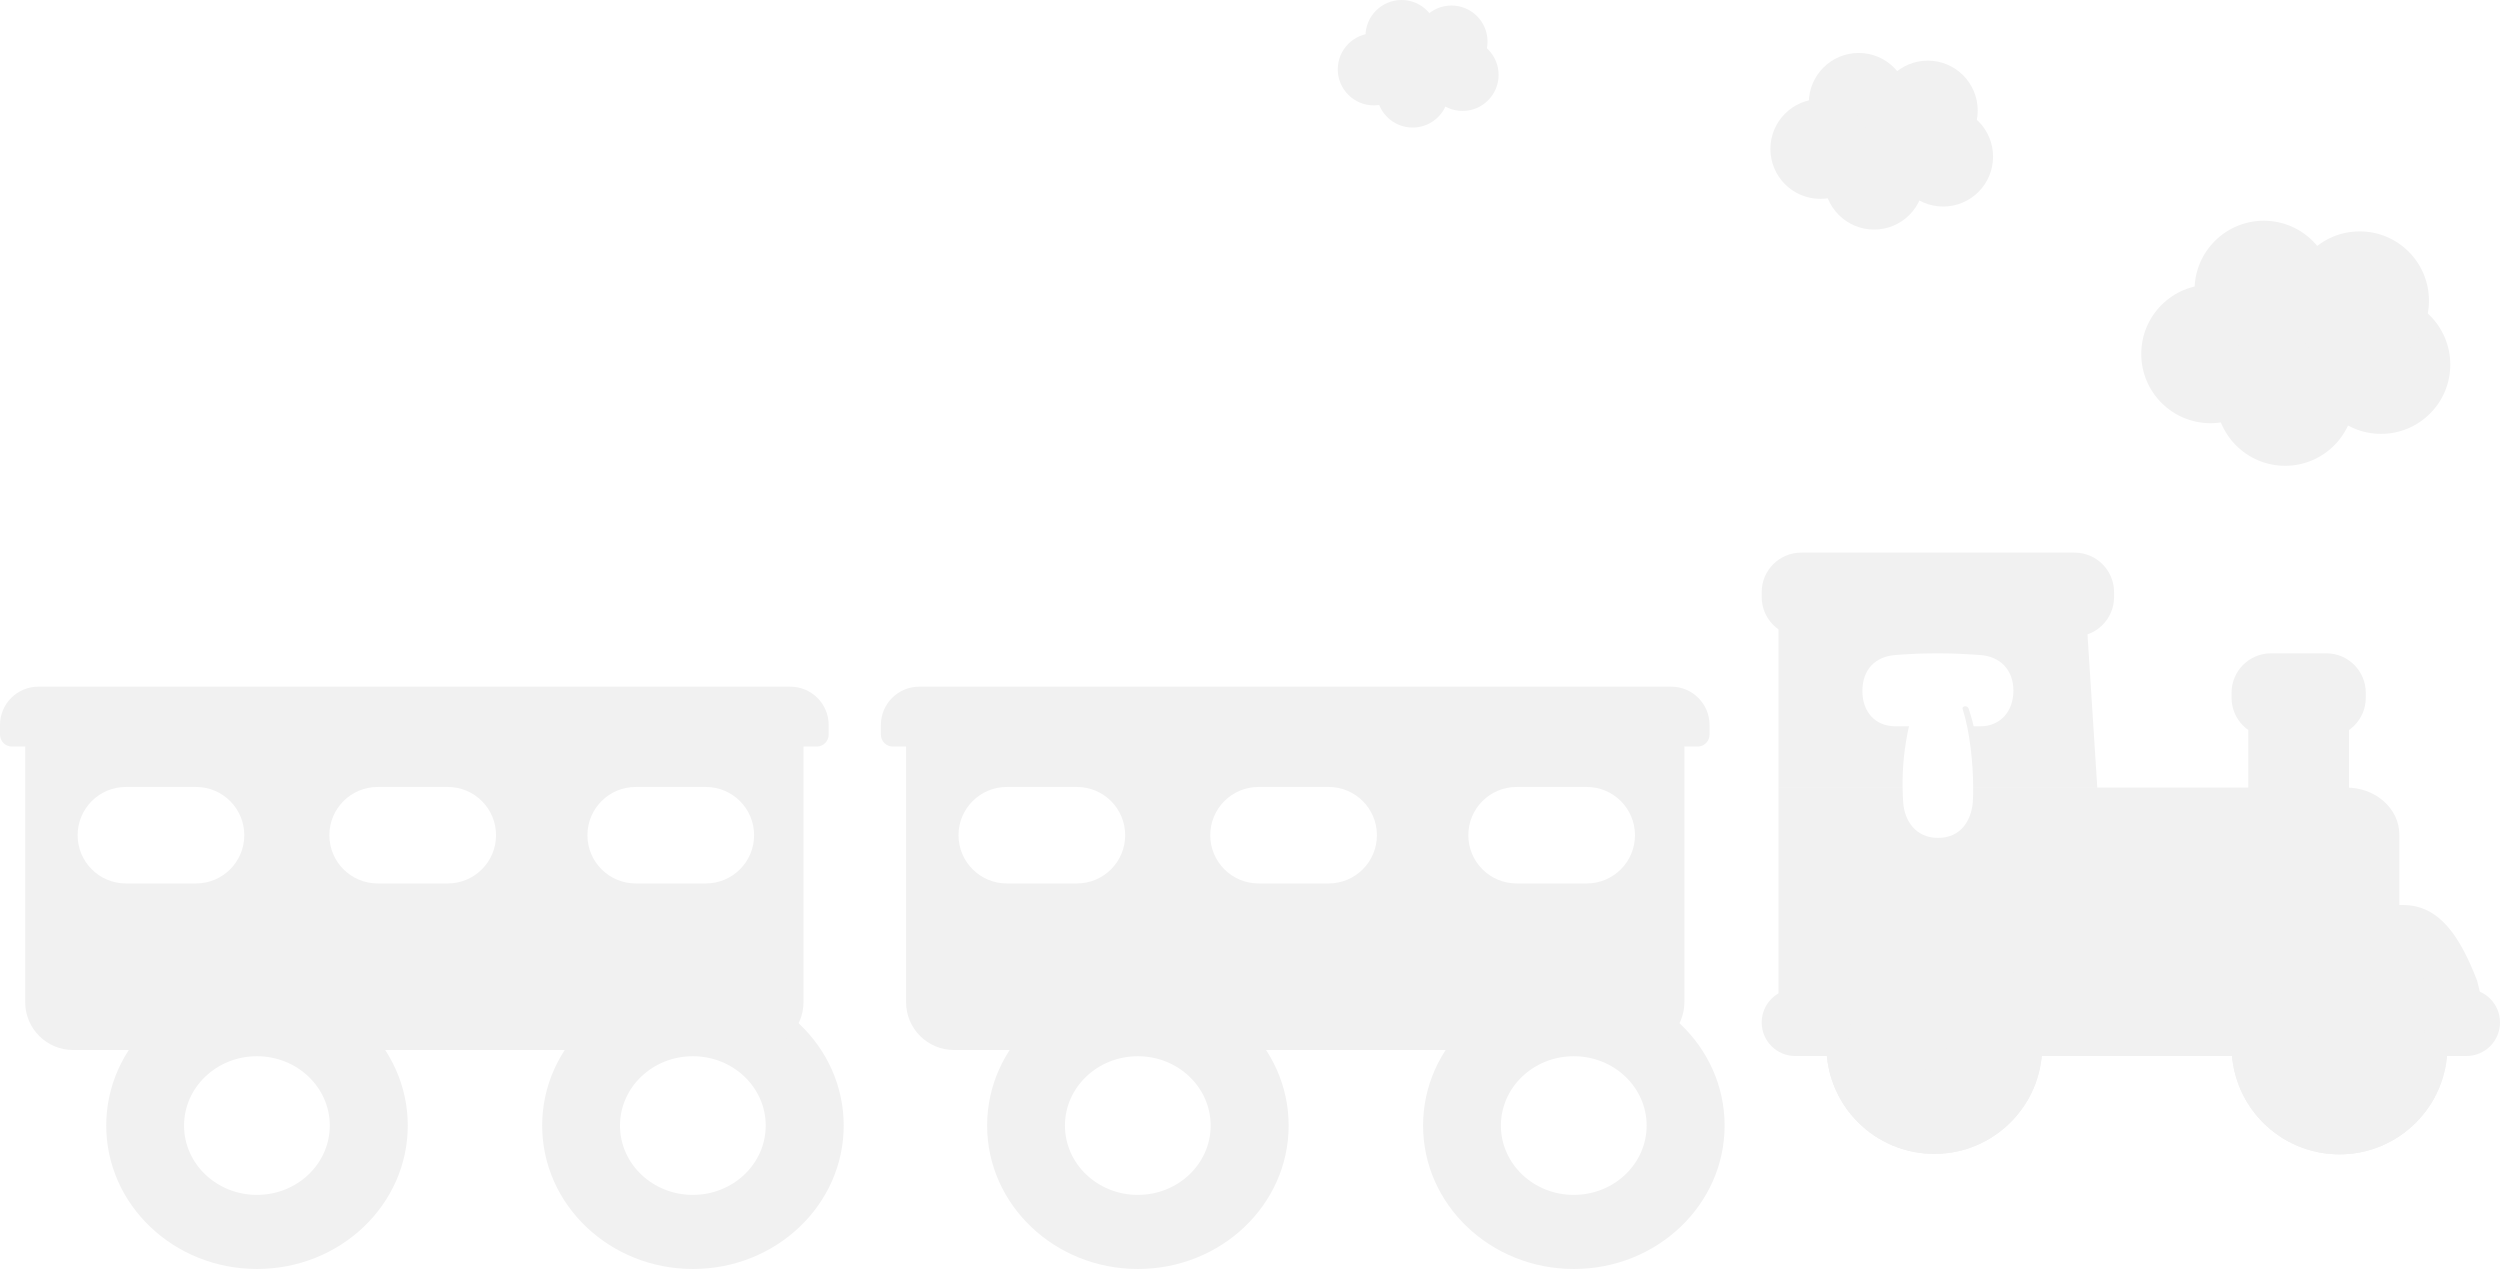
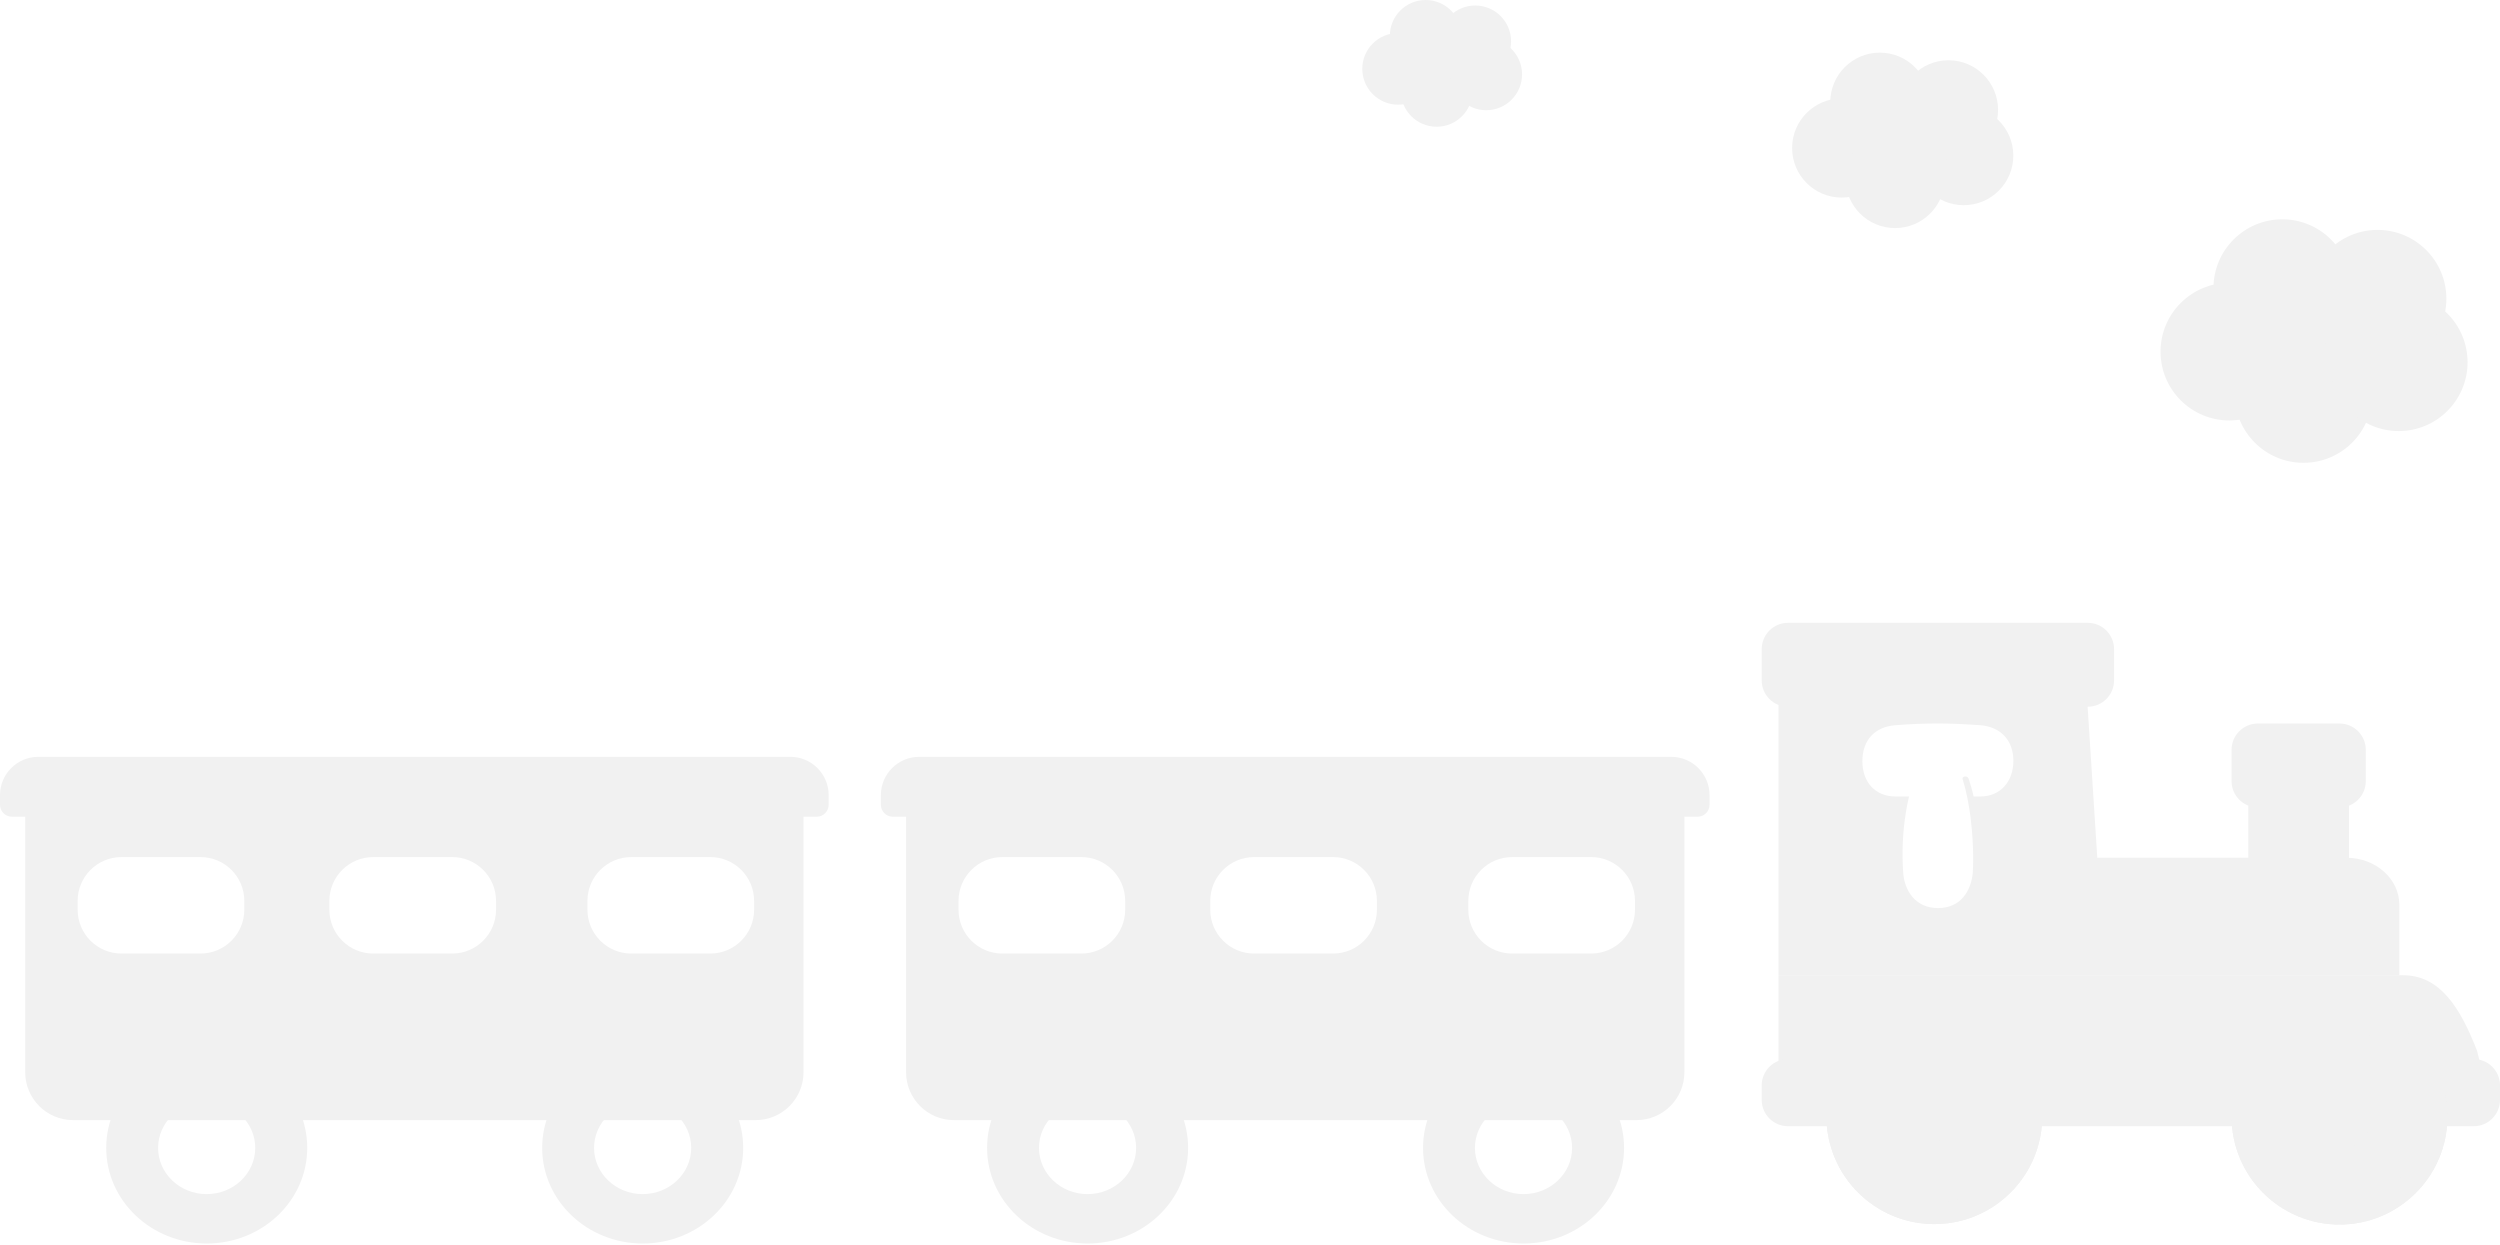
- <svg xmlns="http://www.w3.org/2000/svg" width="190" height="97" viewBox="0 0 190 97" fill="none">
-   <circle cx="172.049" cy="22.04" r="5.264" fill="#F1F1F1" />
-   <circle cx="167.999" cy="26.899" r="5.264" fill="#F1F1F1" />
-   <circle cx="173.669" cy="30.137" r="5.264" fill="#F1F1F1" />
-   <circle cx="180.958" cy="27.71" r="5.264" fill="#F1F1F1" />
-   <circle cx="179.337" cy="22.85" r="5.264" fill="#F1F1F1" />
-   <circle cx="141.262" cy="7.818" r="3.793" fill="#F1F1F1" />
-   <circle cx="138.344" cy="11.32" r="3.793" fill="#F1F1F1" />
-   <circle cx="142.43" cy="13.654" r="3.793" fill="#F1F1F1" />
-   <circle cx="147.68" cy="11.904" r="3.793" fill="#F1F1F1" />
-   <circle cx="146.514" cy="8.402" r="3.793" fill="#F1F1F1" />
-   <circle cx="106.517" cy="2.74" r="2.74" fill="#F1F1F1" />
-   <circle cx="104.41" cy="5.269" r="2.74" fill="#F1F1F1" />
-   <circle cx="107.361" cy="6.955" r="2.74" fill="#F1F1F1" />
-   <circle cx="111.154" cy="5.691" r="2.74" fill="#F1F1F1" />
-   <circle cx="110.312" cy="3.16" r="2.74" fill="#F1F1F1" />
-   <path d="M170.871 54.754H178.523V61.13H170.871V54.754Z" fill="#F1F1F1" />
-   <rect x="133.889" y="42" width="26.78" height="6.376" rx="3" fill="#F1F1F1" />
-   <rect x="169.598" y="49.652" width="10.202" height="6.376" rx="3" fill="#F1F1F1" />
-   <path d="M135.166 68.781H182.62C185.408 68.781 186.956 71.174 188.258 74.52L188.728 76.433H135.166V68.781Z" fill="#F1F1F1" />
-   <rect x="133.889" y="75.156" width="56.112" height="5.101" rx="2.551" fill="#F1F1F1" />
-   <path d="M155.209 79.494C155.209 84.023 151.537 87.695 147.008 87.695C142.478 87.695 138.807 84.023 138.807 79.494C138.807 74.965 142.478 71.293 147.008 71.293C151.537 71.293 155.209 74.965 155.209 79.494Z" fill="#F1F1F1" />
-   <path fill-rule="evenodd" clip-rule="evenodd" d="M147.008 86.055C150.631 86.055 153.569 83.118 153.569 79.494C153.569 75.871 150.631 72.933 147.008 72.933C143.384 72.933 140.447 75.871 140.447 79.494C140.447 83.118 143.384 86.055 147.008 86.055ZM147.008 87.695C151.537 87.695 155.209 84.023 155.209 79.494C155.209 74.965 151.537 71.293 147.008 71.293C142.478 71.293 138.807 74.965 138.807 79.494C138.807 84.023 142.478 87.695 147.008 87.695Z" fill="#F1F1F1" />
-   <path d="M149.467 78.903C149.467 80.262 148.366 81.363 147.007 81.363C145.648 81.363 144.547 80.262 144.547 78.903C144.547 77.545 145.648 76.443 147.007 76.443C148.366 76.443 149.467 77.545 149.467 78.903Z" fill="#F1F1F1" />
-   <path fill-rule="evenodd" clip-rule="evenodd" d="M147.007 80.133C147.686 80.133 148.237 79.583 148.237 78.903C148.237 78.224 147.686 77.673 147.007 77.673C146.328 77.673 145.777 78.224 145.777 78.903C145.777 79.583 146.328 80.133 147.007 80.133ZM147.007 81.363C148.366 81.363 149.467 80.262 149.467 78.903C149.467 77.545 148.366 76.443 147.007 76.443C145.648 76.443 144.547 77.545 144.547 78.903C144.547 80.262 145.648 81.363 147.007 81.363Z" fill="#F1F1F1" />
-   <path d="M186.002 79.529C186.002 84.059 182.33 87.731 177.801 87.731C173.271 87.731 169.6 84.059 169.6 79.529C169.6 75 173.271 71.328 177.801 71.328C182.33 71.328 186.002 75 186.002 79.529Z" fill="#F1F1F1" />
-   <path fill-rule="evenodd" clip-rule="evenodd" d="M177.801 86.09C181.424 86.09 184.362 83.153 184.362 79.529C184.362 75.906 181.424 72.968 177.801 72.968C174.177 72.968 171.24 75.906 171.24 79.529C171.24 83.153 174.177 86.09 177.801 86.09ZM177.801 87.731C182.33 87.731 186.002 84.059 186.002 79.529C186.002 75 182.33 71.328 177.801 71.328C173.271 71.328 169.6 75 169.6 79.529C169.6 84.059 173.271 87.731 177.801 87.731Z" fill="#F1F1F1" />
-   <path d="M180.26 79.532C180.26 80.891 179.159 81.992 177.8 81.992C176.441 81.992 175.34 80.891 175.34 79.532C175.34 78.174 176.441 77.072 177.8 77.072C179.159 77.072 180.26 78.174 180.26 79.532Z" fill="#F1F1F1" />
-   <path fill-rule="evenodd" clip-rule="evenodd" d="M177.8 80.762C178.479 80.762 179.03 80.212 179.03 79.532C179.03 78.853 178.479 78.302 177.8 78.302C177.121 78.302 176.57 78.853 176.57 79.532C176.57 80.212 177.121 80.762 177.8 80.762ZM177.8 81.992C179.159 81.992 180.26 80.891 180.26 79.532C180.26 78.174 179.159 77.072 177.8 77.072C176.441 77.072 175.34 78.174 175.34 79.532C175.34 80.891 176.441 81.992 177.8 81.992Z" fill="#F1F1F1" />
-   <path fill-rule="evenodd" clip-rule="evenodd" d="M135.164 45.824H158.496L159.394 59.852H149.962C149.956 58.037 149.727 55.677 149.162 53.885C149.083 53.672 149.508 53.557 149.618 53.852C149.744 54.246 149.902 54.755 149.996 55.198H150.516C152.011 55.198 153.019 54.082 153.019 52.491C153.019 50.899 152.011 49.898 150.516 49.783C149.351 49.702 148.327 49.652 147.32 49.652C146.296 49.652 145.257 49.685 144.045 49.783C142.534 49.898 141.542 50.866 141.542 52.523C141.542 54.115 142.534 55.198 144.045 55.198H145.084C144.72 56.794 144.576 58.348 144.597 59.852H135.164V45.824ZM144.597 59.856H135.164V68.783H182.349V63.427C182.349 61.455 180.551 59.856 178.333 59.856H149.962C149.964 60.266 149.954 60.648 149.933 60.989C149.807 62.351 149.036 63.68 147.288 63.68C145.572 63.68 144.738 62.351 144.643 60.989C144.618 60.615 144.602 60.237 144.597 59.856Z" fill="#F1F1F1" />
-   <path d="M0 55.1C0 53.491 1.304 52.188 2.912 52.188H60.066C61.675 52.188 62.979 53.491 62.979 55.1V55.829C62.979 56.331 62.571 56.739 62.069 56.739H0.91C0.407 56.739 0 56.331 0 55.829V55.1Z" fill="#F1F1F1" />
-   <path fill-rule="evenodd" clip-rule="evenodd" d="M52.663 96.443C58.991 96.443 64.121 91.562 64.121 85.541C64.121 79.52 58.991 74.639 52.663 74.639C46.335 74.639 41.205 79.52 41.205 85.541C41.205 91.562 46.335 96.443 52.663 96.443ZM52.657 90.812C55.716 90.812 58.195 88.453 58.195 85.543C58.195 82.633 55.716 80.273 52.657 80.273C49.599 80.273 47.119 82.633 47.119 85.543C47.119 88.453 49.599 90.812 52.657 90.812Z" fill="#F1F1F1" />
-   <path fill-rule="evenodd" clip-rule="evenodd" d="M19.532 96.443C25.86 96.443 30.99 91.562 30.99 85.541C30.99 79.52 25.86 74.639 19.532 74.639C13.204 74.639 8.074 79.52 8.074 85.541C8.074 91.562 13.204 96.443 19.532 96.443ZM19.526 90.812C22.585 90.812 25.064 88.453 25.064 85.543C25.064 82.633 22.585 80.273 19.526 80.273C16.468 80.273 13.988 82.633 13.988 85.543C13.988 88.453 16.468 90.812 19.526 90.812Z" fill="#F1F1F1" />
-   <path fill-rule="evenodd" clip-rule="evenodd" d="M3.734 54.92C2.729 54.92 1.914 55.735 1.914 56.74V76.16C1.914 78.17 3.544 79.8 5.554 79.8H57.426C59.437 79.8 61.066 78.17 61.066 76.16V56.74C61.066 55.735 60.251 54.92 59.246 54.92H3.734ZM9.566 59.809C7.541 59.809 5.9 61.45 5.9 63.475C5.9 65.5 7.541 67.142 9.566 67.142H14.9C16.925 67.142 18.566 65.5 18.566 63.475C18.566 61.45 16.925 59.809 14.9 59.809H9.566ZM25.032 63.475C25.032 61.45 26.674 59.809 28.699 59.809H34.032C36.057 59.809 37.699 61.45 37.699 63.475C37.699 65.5 36.057 67.142 34.032 67.142H28.699C26.674 67.142 25.032 65.5 25.032 63.475ZM48.312 59.809C46.287 59.809 44.645 61.45 44.645 63.475C44.645 65.5 46.287 67.142 48.312 67.142H53.645C55.67 67.142 57.312 65.5 57.312 63.475C57.312 61.45 55.67 59.809 53.645 59.809H48.312Z" fill="#F1F1F1" />
-   <path d="M66.947 55.1C66.947 53.491 68.251 52.188 69.86 52.188H127.014C128.622 52.188 129.926 53.491 129.926 55.1V55.829C129.926 56.331 129.519 56.739 129.016 56.739H67.857C67.355 56.739 66.947 56.331 66.947 55.829V55.1Z" fill="#F1F1F1" />
-   <path fill-rule="evenodd" clip-rule="evenodd" d="M119.612 96.443C125.94 96.443 131.07 91.562 131.07 85.541C131.07 79.52 125.94 74.639 119.612 74.639C113.284 74.639 108.154 79.52 108.154 85.541C108.154 91.562 113.284 96.443 119.612 96.443ZM119.606 90.812C122.665 90.812 125.144 88.453 125.144 85.543C125.144 82.633 122.665 80.273 119.606 80.273C116.548 80.273 114.068 82.633 114.068 85.543C114.068 88.453 116.548 90.812 119.606 90.812Z" fill="#F1F1F1" />
-   <path fill-rule="evenodd" clip-rule="evenodd" d="M86.479 96.443C92.807 96.443 97.937 91.562 97.937 85.541C97.937 79.52 92.807 74.639 86.479 74.639C80.151 74.639 75.022 79.52 75.022 85.541C75.022 91.562 80.151 96.443 86.479 96.443ZM86.474 90.812C89.532 90.812 92.011 88.453 92.011 85.543C92.011 82.633 89.532 80.273 86.474 80.273C83.415 80.273 80.936 82.633 80.936 85.543C80.936 88.453 83.415 90.812 86.474 90.812Z" fill="#F1F1F1" />
-   <path fill-rule="evenodd" clip-rule="evenodd" d="M70.681 54.92C69.676 54.92 68.861 55.735 68.861 56.74V76.16C68.861 78.17 70.491 79.8 72.502 79.8H124.373C126.384 79.8 128.014 78.17 128.014 76.16V56.74C128.014 55.735 127.199 54.92 126.193 54.92H70.681ZM76.514 59.809C74.489 59.809 72.847 61.45 72.847 63.475C72.847 65.5 74.489 67.142 76.514 67.142H81.847C83.872 67.142 85.514 65.5 85.514 63.475C85.514 61.45 83.872 59.809 81.847 59.809H76.514ZM91.979 63.475C91.979 61.45 93.621 59.809 95.646 59.809H100.979C103.004 59.809 104.646 61.45 104.646 63.475C104.646 65.5 103.004 67.142 100.979 67.142H95.646C93.621 67.142 91.979 65.5 91.979 63.475ZM115.259 59.809C113.234 59.809 111.592 61.45 111.592 63.475C111.592 65.5 113.234 67.142 115.259 67.142H120.592C122.617 67.142 124.259 65.5 124.259 63.475C124.259 61.45 122.617 59.809 120.592 59.809H115.259Z" fill="#F1F1F1" />
+ <svg xmlns="http://www.w3.org/2000/svg" width="211" height="105" viewBox="0 0 211 105" fill="none">
+   <path d="M198.432 24.318C198.432 27.525 195.832 30.126 192.624 30.126C189.417 30.126 186.816 27.525 186.816 24.318C186.816 21.11 189.417 18.51 192.624 18.51C195.832 18.51 198.432 21.11 198.432 24.318Z" fill="#F1F1F1" />
+   <path d="M193.965 29.679C193.965 32.887 191.365 35.487 188.158 35.487C184.95 35.487 182.35 32.887 182.35 29.679C182.35 26.471 184.95 23.871 188.158 23.871C191.365 23.871 193.965 26.471 193.965 29.679Z" fill="#F1F1F1" />
+   <path d="M200.221 33.253C200.221 36.461 197.621 39.061 194.413 39.061C191.206 39.061 188.605 36.461 188.605 33.253C188.605 30.046 191.206 27.445 194.413 27.445C197.621 27.445 200.221 30.046 200.221 33.253Z" fill="#F1F1F1" />
+   <path d="M208.262 30.573C208.262 33.781 205.662 36.382 202.454 36.382C199.247 36.382 196.646 33.781 196.646 30.573C196.646 27.366 199.247 24.766 202.454 24.766C205.662 24.766 208.262 27.366 208.262 30.573Z" fill="#F1F1F1" />
+   <path d="M206.473 25.212C206.473 28.42 203.873 31.02 200.665 31.02C197.458 31.02 194.857 28.42 194.857 25.212C194.857 22.005 197.458 19.404 200.665 19.404C203.873 19.404 206.473 22.005 206.473 25.212Z" fill="#F1F1F1" />
+   <path d="M162.842 8.628C162.842 10.939 160.968 12.812 158.657 12.812C156.346 12.812 154.473 10.939 154.473 8.628C154.473 6.317 156.346 4.443 158.657 4.443C160.968 4.443 162.842 6.317 162.842 8.628Z" fill="#F1F1F1" />
+   <path d="M159.623 12.491C159.623 14.802 157.75 16.676 155.438 16.676C153.127 16.676 151.254 14.802 151.254 12.491C151.254 10.18 153.127 8.307 155.438 8.307C157.75 8.307 159.623 10.18 159.623 12.491Z" fill="#F1F1F1" />
+   <path d="M164.131 15.066C164.131 17.377 162.257 19.25 159.946 19.25C157.635 19.25 155.762 17.377 155.762 15.066C155.762 12.754 157.635 10.881 159.946 10.881C162.257 10.881 164.131 12.754 164.131 15.066Z" fill="#F1F1F1" />
+   <path d="M169.924 13.134C169.924 15.445 168.05 17.318 165.739 17.318C163.428 17.318 161.555 15.445 161.555 13.134C161.555 10.823 163.428 8.949 165.739 8.949C168.05 8.949 169.924 10.823 169.924 13.134Z" fill="#F1F1F1" />
+   <path d="M168.637 9.271C168.637 11.582 166.763 13.455 164.452 13.455C162.141 13.455 160.268 11.582 160.268 9.271C160.268 6.959 162.141 5.086 164.452 5.086C166.763 5.086 168.637 6.959 168.637 9.271Z" fill="#F1F1F1" />
+   <path d="M123.349 3.023C123.349 4.692 121.995 6.046 120.326 6.046C118.656 6.046 117.303 4.692 117.303 3.023C117.303 1.353 118.656 0 120.326 0C121.995 0 123.349 1.353 123.349 3.023Z" fill="#F1F1F1" />
+   <path d="M121.022 5.812C121.022 7.482 119.669 8.835 118 8.835C116.33 8.835 114.977 7.482 114.977 5.812C114.977 4.142 116.33 2.789 118 2.789C119.669 2.789 121.022 4.142 121.022 5.812Z" fill="#F1F1F1" />
+   <path d="M124.276 7.673C124.276 9.343 122.923 10.696 121.253 10.696C119.584 10.696 118.23 9.343 118.23 7.673C118.23 6.004 119.584 4.65 121.253 4.65C122.923 4.65 124.276 6.004 124.276 7.673Z" fill="#F1F1F1" />
+   <path d="M128.462 6.279C128.462 7.948 127.108 9.302 125.439 9.302C123.769 9.302 122.416 7.948 122.416 6.279C122.416 4.609 123.769 3.256 125.439 3.256C127.108 3.256 128.462 4.609 128.462 6.279Z" fill="#F1F1F1" />
+   <path d="M127.534 3.488C127.534 5.157 126.181 6.511 124.511 6.511C122.842 6.511 121.488 5.157 121.488 3.488C121.488 1.818 122.842 0.465 124.511 0.465C126.181 0.465 127.534 1.818 127.534 3.488Z" fill="#F1F1F1" />
+   <path d="M189.758 66.728H198.255V73.809H189.758V66.728Z" fill="#F1F1F1" />
+   <path d="M148.688 54.788C148.688 53.561 149.682 52.566 150.909 52.566H176.206C177.433 52.566 178.427 53.561 178.427 54.788V57.426C178.427 58.653 177.433 59.647 176.206 59.647H150.909C149.682 59.647 148.688 58.653 148.688 57.426V54.788Z" fill="#F1F1F1" />
+   <path d="M188.344 63.285C188.344 62.059 189.338 61.065 190.565 61.065H197.452C198.679 61.065 199.673 62.059 199.673 63.285V65.924C199.673 67.151 198.679 68.145 197.452 68.145H190.565C189.338 68.145 188.344 67.151 188.344 65.924V63.285Z" fill="#F1F1F1" />
+   <path d="M150.104 82.309H202.802C205.898 82.309 207.618 84.966 209.063 88.682L209.585 90.806H150.104V82.309Z" fill="#F1F1F1" />
+   <path d="M148.688 91.608C148.688 90.381 149.682 89.387 150.909 89.387H208.78C210.007 89.387 211.001 90.381 211.001 91.608V92.831C211.001 94.057 210.007 95.052 208.78 95.052H150.909C149.682 95.052 148.688 94.057 148.688 92.831V91.608Z" fill="#F1F1F1" />
+   <path d="M172.366 94.205C172.366 99.235 168.288 103.313 163.258 103.313C158.228 103.313 154.15 99.235 154.15 94.205C154.15 89.175 158.228 85.098 163.258 85.098C168.288 85.098 172.366 89.175 172.366 94.205Z" fill="#F1F1F1" />
+   <path fill-rule="evenodd" clip-rule="evenodd" d="M163.258 101.491C167.282 101.491 170.544 98.229 170.544 94.205C170.544 90.181 167.282 86.919 163.258 86.919C159.234 86.919 155.972 90.181 155.972 94.205C155.972 98.229 159.234 101.491 163.258 101.491ZM163.258 103.313C168.288 103.313 172.366 99.235 172.366 94.205C172.366 89.175 168.288 85.098 163.258 85.098C158.228 85.098 154.15 89.175 154.15 94.205C154.15 99.235 158.228 103.313 163.258 103.313Z" fill="#F1F1F1" />
+   <path d="M165.987 93.55C165.987 95.059 164.764 96.282 163.255 96.282C161.747 96.282 160.523 95.059 160.523 93.55C160.523 92.041 161.747 90.818 163.255 90.818C164.764 90.818 165.987 92.041 165.987 93.55Z" fill="#F1F1F1" />
+   <path fill-rule="evenodd" clip-rule="evenodd" d="M163.255 94.916C164.01 94.916 164.621 94.305 164.621 93.55C164.621 92.796 164.01 92.184 163.255 92.184C162.501 92.184 161.889 92.796 161.889 93.55C161.889 94.305 162.501 94.916 163.255 94.916ZM163.255 96.282C164.764 96.282 165.987 95.059 165.987 93.55C165.987 92.041 164.764 90.818 163.255 90.818C161.747 90.818 160.523 92.041 160.523 93.55C160.523 95.059 161.747 96.282 163.255 96.282Z" fill="#F1F1F1" />
+   <path d="M206.561 94.244C206.561 99.274 202.483 103.352 197.453 103.352C192.423 103.352 188.346 99.274 188.346 94.244C188.346 89.214 192.423 85.137 197.453 85.137C202.483 85.137 206.561 89.214 206.561 94.244Z" fill="#F1F1F1" />
+   <path fill-rule="evenodd" clip-rule="evenodd" d="M197.453 101.53C201.477 101.53 204.739 98.268 204.739 94.244C204.739 90.22 201.477 86.958 197.453 86.958C193.429 86.958 190.167 90.22 190.167 94.244C190.167 98.268 193.429 101.53 197.453 101.53ZM197.453 103.352C202.483 103.352 206.561 99.274 206.561 94.244C206.561 89.214 202.483 85.137 197.453 85.137C192.423 85.137 188.346 89.214 188.346 94.244C188.346 99.274 192.423 103.352 197.453 103.352Z" fill="#F1F1F1" />
+   <path d="M200.183 94.248C200.183 95.756 198.959 96.98 197.451 96.98C195.942 96.98 194.719 95.756 194.719 94.248C194.719 92.739 195.942 91.516 197.451 91.516C198.959 91.516 200.183 92.739 200.183 94.248Z" fill="#F1F1F1" />
+   <path fill-rule="evenodd" clip-rule="evenodd" d="M197.451 95.614C198.205 95.614 198.817 95.002 198.817 94.248C198.817 93.493 198.205 92.882 197.451 92.882C196.696 92.882 196.085 93.493 196.085 94.248C196.085 95.002 196.696 95.614 197.451 95.614ZM197.451 96.98C198.959 96.98 200.183 95.756 200.183 94.248C200.183 92.739 198.959 91.516 197.451 91.516C195.942 91.516 194.719 92.739 194.719 94.248C194.719 95.756 195.942 96.98 197.451 96.98Z" fill="#F1F1F1" />
+   <path fill-rule="evenodd" clip-rule="evenodd" d="M150.104 56.812H176.014L177.011 72.391H166.536C166.529 70.375 166.274 67.755 165.647 65.764C165.559 65.528 166.031 65.4 166.154 65.728C166.294 66.165 166.469 66.73 166.573 67.222H167.15C168.811 67.222 169.93 65.983 169.93 64.216C169.93 62.449 168.811 61.337 167.15 61.209C165.857 61.118 164.72 61.064 163.601 61.064C162.465 61.064 161.311 61.1 159.965 61.209C158.286 61.337 157.185 62.412 157.185 64.252C157.185 66.02 158.286 67.222 159.965 67.222H161.118C160.714 68.994 160.554 70.72 160.577 72.391H150.104V56.812ZM160.577 72.395H150.104V82.308H202.504V76.36C202.504 74.17 200.507 72.395 198.044 72.395H166.536C166.537 72.85 166.526 73.275 166.503 73.654C166.364 75.166 165.507 76.642 163.566 76.642C161.66 76.642 160.734 75.166 160.629 73.654C160.601 73.238 160.583 72.818 160.577 72.395Z" fill="#F1F1F1" />
+   <path d="M0 67.111C0 65.325 1.448 63.877 3.234 63.877H66.705C68.492 63.877 69.939 65.325 69.939 67.111V67.921C69.939 68.479 69.487 68.931 68.929 68.931H1.011C0.453 68.931 0 68.479 0 67.921V67.111Z" fill="#F1F1F1" />
+   <path fill-rule="evenodd" clip-rule="evenodd" d="M54.242 104.952C58.928 104.952 62.725 101.338 62.725 96.88C62.725 92.422 58.928 88.809 54.242 88.809C49.558 88.809 45.76 92.422 45.76 96.88C45.76 101.338 49.558 104.952 54.242 104.952ZM54.238 100.783C56.503 100.783 58.338 99.036 58.338 96.882C58.338 94.727 56.503 92.98 54.238 92.98C51.974 92.98 50.138 94.727 50.138 96.882C50.138 99.036 51.974 100.783 54.238 100.783Z" fill="#F1F1F1" />
+   <path fill-rule="evenodd" clip-rule="evenodd" d="M17.448 104.952C22.133 104.952 25.93 101.338 25.93 96.88C25.93 92.422 22.133 88.809 17.448 88.809C12.763 88.809 8.965 92.422 8.965 96.88C8.965 101.338 12.763 104.952 17.448 104.952ZM17.443 100.783C19.708 100.783 21.543 99.036 21.543 96.882C21.543 94.727 19.708 92.98 17.443 92.98C15.179 92.98 13.343 94.727 13.343 96.882C13.343 99.036 15.179 100.783 17.443 100.783Z" fill="#F1F1F1" />
+   <path fill-rule="evenodd" clip-rule="evenodd" d="M4.148 66.908C3.032 66.908 2.127 67.813 2.127 68.93V90.496C2.127 92.728 3.937 94.538 6.17 94.538H63.774C66.007 94.538 67.817 92.728 67.817 90.496V68.93C67.817 67.813 66.912 66.908 65.796 66.908H4.148ZM10.255 72.337C8.21 72.337 6.553 73.994 6.553 76.038V76.779C6.553 78.823 8.21 80.48 10.255 80.48H16.918C18.962 80.48 20.62 78.823 20.62 76.779V76.038C20.62 73.994 18.962 72.337 16.918 72.337H10.255ZM27.799 76.038C27.799 73.994 29.456 72.337 31.501 72.337H38.164C40.209 72.337 41.866 73.994 41.866 76.038V76.779C41.866 78.823 40.209 80.48 38.164 80.48H31.501C29.456 80.48 27.799 78.823 27.799 76.779V76.038ZM53.282 72.337C51.238 72.337 49.58 73.994 49.58 76.038V76.779C49.58 78.823 51.238 80.48 53.282 80.48H59.945C61.99 80.48 63.647 78.823 63.647 76.779V76.038C63.647 73.994 61.99 72.337 59.945 72.337H53.282Z" fill="#F1F1F1" />
+   <path d="M74.346 67.111C74.346 65.325 75.794 63.877 77.58 63.877H141.051C142.837 63.877 144.285 65.325 144.285 67.111V67.921C144.285 68.479 143.833 68.931 143.275 68.931H75.356C74.798 68.931 74.346 68.479 74.346 67.921V67.111Z" fill="#F1F1F1" />
+   <path fill-rule="evenodd" clip-rule="evenodd" d="M128.588 104.952C133.273 104.952 137.071 101.338 137.071 96.88C137.071 92.422 133.273 88.809 128.588 88.809C123.903 88.809 120.105 92.422 120.105 96.88C120.105 101.338 123.903 104.952 128.588 104.952ZM128.584 100.783C130.848 100.783 132.684 99.036 132.684 96.882C132.684 94.727 130.848 92.98 128.584 92.98C126.32 92.98 124.484 94.727 124.484 96.882C124.484 99.036 126.32 100.783 128.584 100.783Z" fill="#F1F1F1" />
+   <path fill-rule="evenodd" clip-rule="evenodd" d="M91.793 104.952C96.478 104.952 100.276 101.338 100.276 96.88C100.276 92.422 96.478 88.809 91.793 88.809C87.108 88.809 83.311 92.422 83.311 96.88C83.311 101.338 87.108 104.952 91.793 104.952ZM91.789 100.783C94.053 100.783 95.889 99.036 95.889 96.882C95.889 94.727 94.053 92.98 91.789 92.98C89.525 92.98 87.689 94.727 87.689 96.882C87.689 99.036 89.525 100.783 91.789 100.783Z" fill="#F1F1F1" />
+   <path fill-rule="evenodd" clip-rule="evenodd" d="M78.494 66.908C77.378 66.908 76.473 67.813 76.473 68.93V90.496C76.473 92.728 78.283 94.538 80.515 94.538H138.12C140.353 94.538 142.163 92.728 142.163 90.496V68.93C142.163 67.813 141.258 66.908 140.141 66.908H78.494ZM84.601 72.337C82.556 72.337 80.899 73.994 80.899 76.038V76.779C80.899 78.823 82.556 80.48 84.601 80.48H91.264C93.308 80.48 94.966 78.823 94.966 76.779V76.038C94.966 73.994 93.308 72.337 91.264 72.337H84.601ZM102.145 76.038C102.145 73.994 103.802 72.337 105.847 72.337H112.51C114.554 72.337 116.212 73.994 116.212 76.038V76.779C116.212 78.823 114.554 80.48 112.51 80.48H105.847C103.802 80.48 102.145 78.823 102.145 76.779V76.038ZM127.628 72.337C125.583 72.337 123.926 73.994 123.926 76.038V76.779C123.926 78.823 125.583 80.48 127.628 80.48H134.291C136.335 80.48 137.993 78.823 137.993 76.779V76.038C137.993 73.994 136.335 72.337 134.291 72.337H127.628Z" fill="#F1F1F1" />
</svg>
